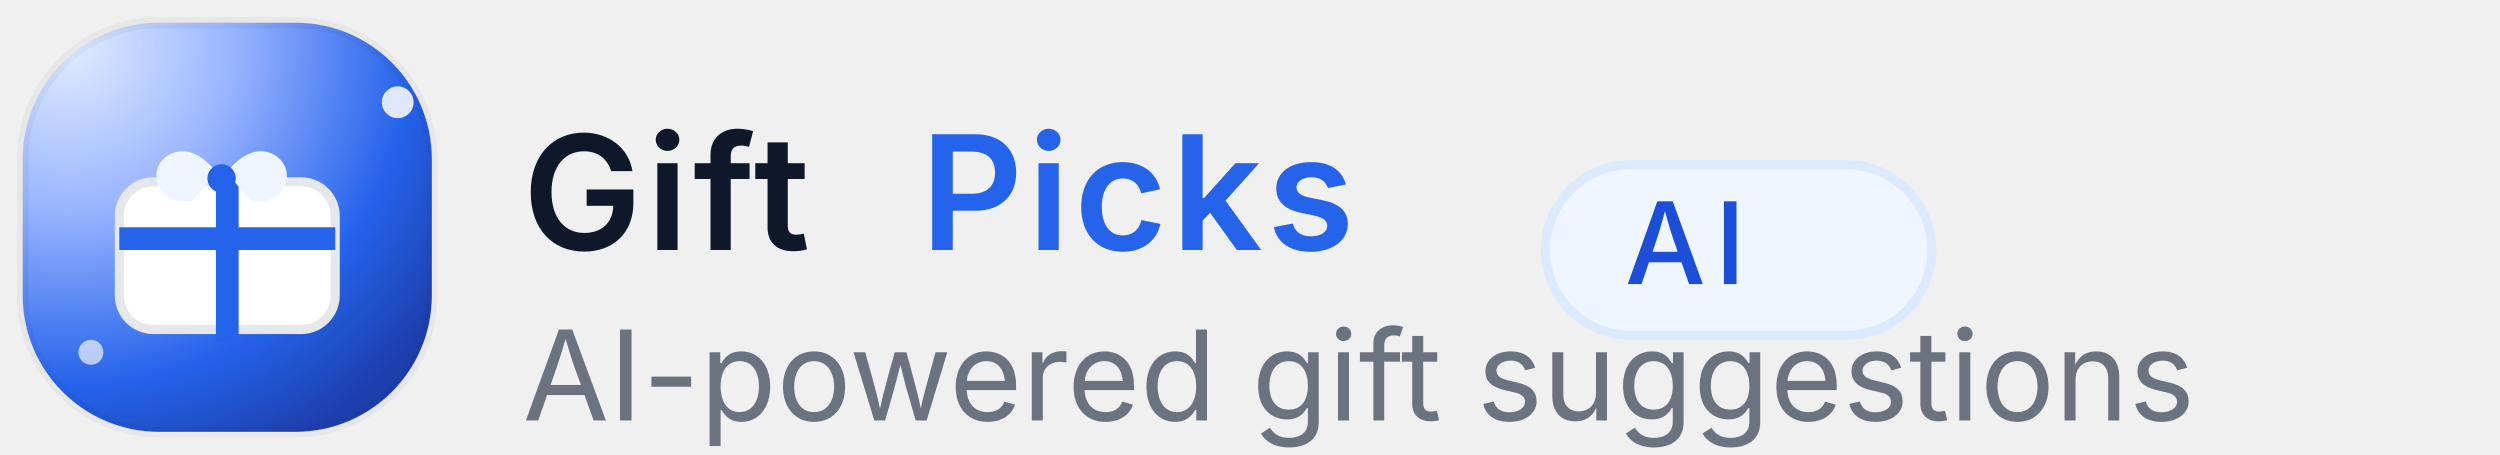
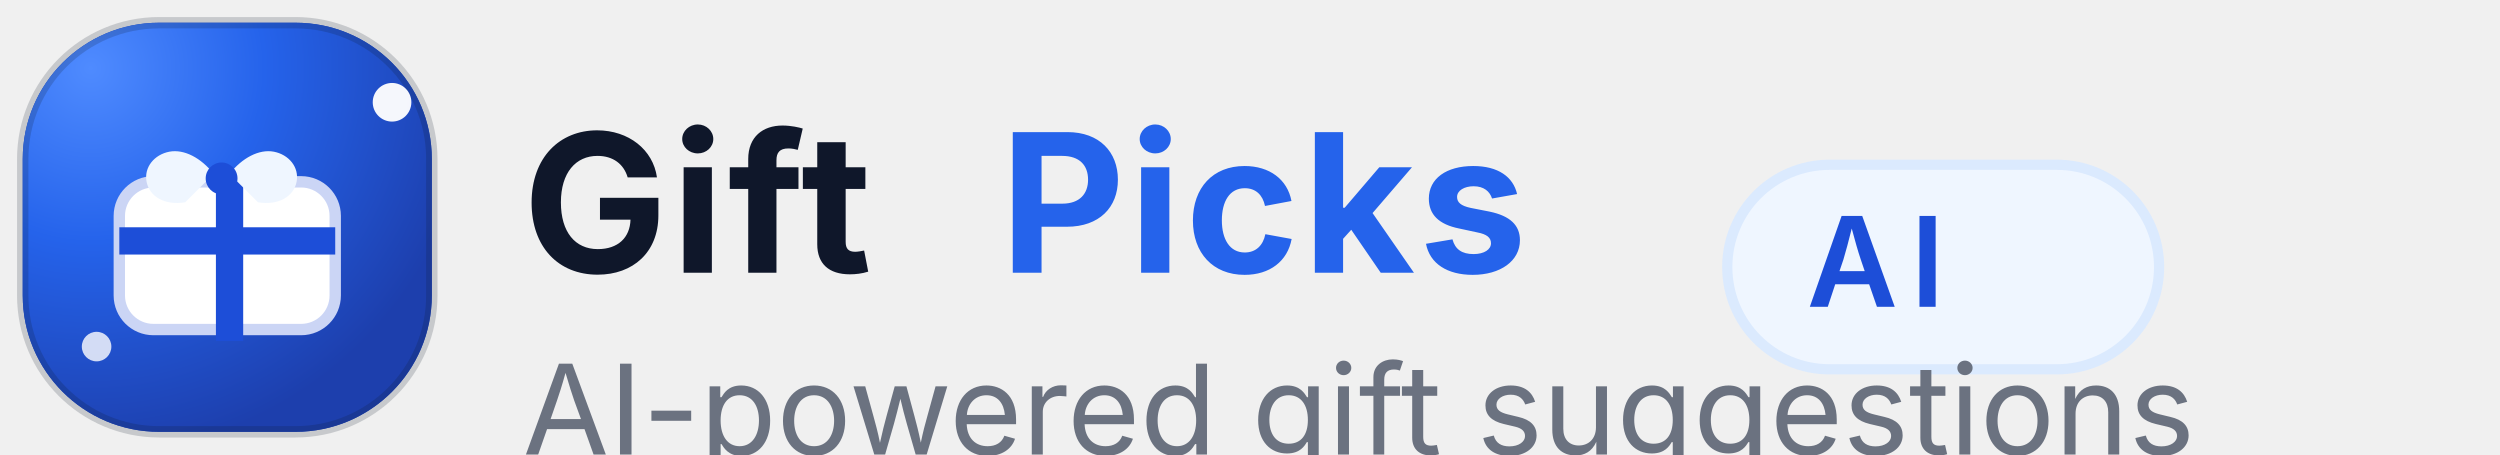
<svg xmlns="http://www.w3.org/2000/svg" width="220" height="40" viewBox="0 0 220 40" fill="none" role="img" aria-label="GiftPicks AI">
+   <rect x="2" y="2" width="36" height="36" rx="12" fill="#1D4ED8" />
  <rect x="2" y="2" width="36" height="36" rx="12" fill="url(#paint0_radial)" />
-   <rect x="2" y="2" width="36" height="36" rx="12" stroke="rgba(15,23,42,0.04)" stroke-width="1" />
+   <rect x="2" y="2" width="36" height="36" rx="12" stroke="rgba(15,23,42,0.18)" stroke-width="1" />
  <rect x="10.5" y="16" width="19" height="13" rx="3" fill="white" />
-   <rect x="10.5" y="16" width="19" height="13" rx="3" stroke="#E5E7EB" stroke-width="0.8" />
-   <rect x="19" y="15" width="2" height="15" fill="#2563EB" />
-   <rect x="10.5" y="20" width="19" height="2" fill="#2563EB" />
-   <path d="M19.95 15.2C20.9 13.9 22.2 13.1 23.4 13.35C24.6 13.6 25.45 14.65 25.2 15.9C24.95 17.15 23.75 17.95 22.1 17.7L19.95 15.2Z" fill="#EFF6FF" />
-   <path d="M19.05 15.2C18.1 13.9 16.8 13.1 15.6 13.35C14.4 13.6 13.55 14.65 13.8 15.9C14.05 17.15 15.25 17.95 16.9 17.7L19.05 15.2Z" fill="#EFF6FF" />
-   <circle cx="19.5" cy="15.7" r="1.25" fill="#2563EB" />
-   <circle cx="35" cy="9" r="1.4" fill="white" fill-opacity="0.85" />
-   <circle cx="8" cy="31" r="1.1" fill="white" fill-opacity="0.65" />
-   <g transform="translate(46, 11)">
-     <text x="0" y="11" font-family="system-ui, -apple-system, BlinkMacSystemFont, 'SF Pro Text', 'Segoe UI', sans-serif" font-size="14" font-weight="600" letter-spacing="0.03em" fill="#0F172A">
+   <rect x="10.5" y="16" width="19" height="13" rx="3" stroke="#CBD5F5" stroke-width="1" />
+   <rect x="19" y="15" width="2.4" height="15" fill="#1D4ED8" />
+   <rect x="10.5" y="20" width="19" height="2.4" fill="#1D4ED8" />
+   <path d="M20.2 15.3C21.3 13.9 22.8 13.1 24.1 13.35C25.4 13.6 26.35 14.7 26.1 16C25.85 17.3 24.5 18.1 22.7 17.8L20.2 15.3Z" fill="#EFF6FF" />
+   <path d="M18.8 15.3C17.7 13.9 16.2 13.1 14.9 13.35C13.6 13.6 12.65 14.7 12.9 16C13.15 17.3 14.5 18.1 16.3 17.8L18.8 15.3Z" fill="#EFF6FF" />
+   <circle cx="19.5" cy="15.7" r="1.4" fill="#1D4ED8" />
+   <circle cx="34.5" cy="9" r="1.7" fill="white" fill-opacity="0.95" />
+   <circle cx="8.5" cy="30.5" r="1.3" fill="white" fill-opacity="0.8" />
+   <g transform="translate(46, 10)">
+     <text x="0" y="14" font-family="system-ui, -apple-system, BlinkMacSystemFont, 'SF Pro Text', 'Segoe UI', sans-serif" font-size="17" font-weight="700" letter-spacing="0.02em" fill="#0F172A">
      Gift
    </text>
-     <text x="35" y="11" font-family="system-ui, -apple-system, BlinkMacSystemFont, 'SF Pro Text', 'Segoe UI', sans-serif" font-size="14" font-weight="600" letter-spacing="0.03em" fill="#2563EB">
+     <text x="42" y="14" font-family="system-ui, -apple-system, BlinkMacSystemFont, 'SF Pro Text', 'Segoe UI', sans-serif" font-size="17" font-weight="700" letter-spacing="0.02em" fill="#2563EB">
      Picks
    </text>
-     <rect x="90" y="3.5" width="34" height="15" rx="7.5" fill="#EFF6FF" />
-     <rect x="90" y="3.5" width="34" height="15" rx="7.5" stroke="#DBEAFE" stroke-width="0.8" />
-     <text x="97" y="14" font-family="system-ui, -apple-system, BlinkMacSystemFont, 'SF Pro Text', 'Segoe UI', sans-serif" font-size="10" font-weight="500" letter-spacing="0.08em" fill="#1D4ED8">
+     <rect x="106" y="4.5" width="38" height="18" rx="9" fill="#EFF6FF" />
+     <rect x="106" y="4.5" width="38" height="18" rx="9" stroke="#DBEAFE" stroke-width="0.9" />
+     <text x="113" y="17" font-family="system-ui, -apple-system, BlinkMacSystemFont, 'SF Pro Text', 'Segoe UI', sans-serif" font-size="11" font-weight="600" letter-spacing="0.1em" fill="#1D4ED8">
      AI
    </text>
-     <text x="0" y="26" font-family="system-ui, -apple-system, BlinkMacSystemFont, 'SF Pro Text', 'Segoe UI', sans-serif" font-size="11" font-weight="400" fill="#6B7280">
+     <text x="0" y="30" font-family="system-ui, -apple-system, BlinkMacSystemFont, 'SF Pro Text', 'Segoe UI', sans-serif" font-size="11" font-weight="400" fill="#6B7280">
      AI-powered gift suggestions
    </text>
  </g>
  <defs>
-     <radialGradient id="paint0_radial" cx="0" cy="0" r="1" gradientUnits="userSpaceOnUse" gradientTransform="translate(6 4) rotate(35) scale(40)">
-       <stop offset="0" stop-color="#E0ECFF" />
-       <stop offset="0.35" stop-color="#9DB7FF" />
-       <stop offset="0.75" stop-color="#2563EB" />
+     <radialGradient id="paint0_radial" cx="0" cy="0" r="1" gradientUnits="userSpaceOnUse" gradientTransform="translate(8 6) rotate(35) scale(34)">
+       <stop offset="0" stop-color="#4F8BFF" />
+       <stop offset="0.45" stop-color="#2563EB" />
      <stop offset="1" stop-color="#1D3FAD" />
    </radialGradient>
  </defs>
</svg>
